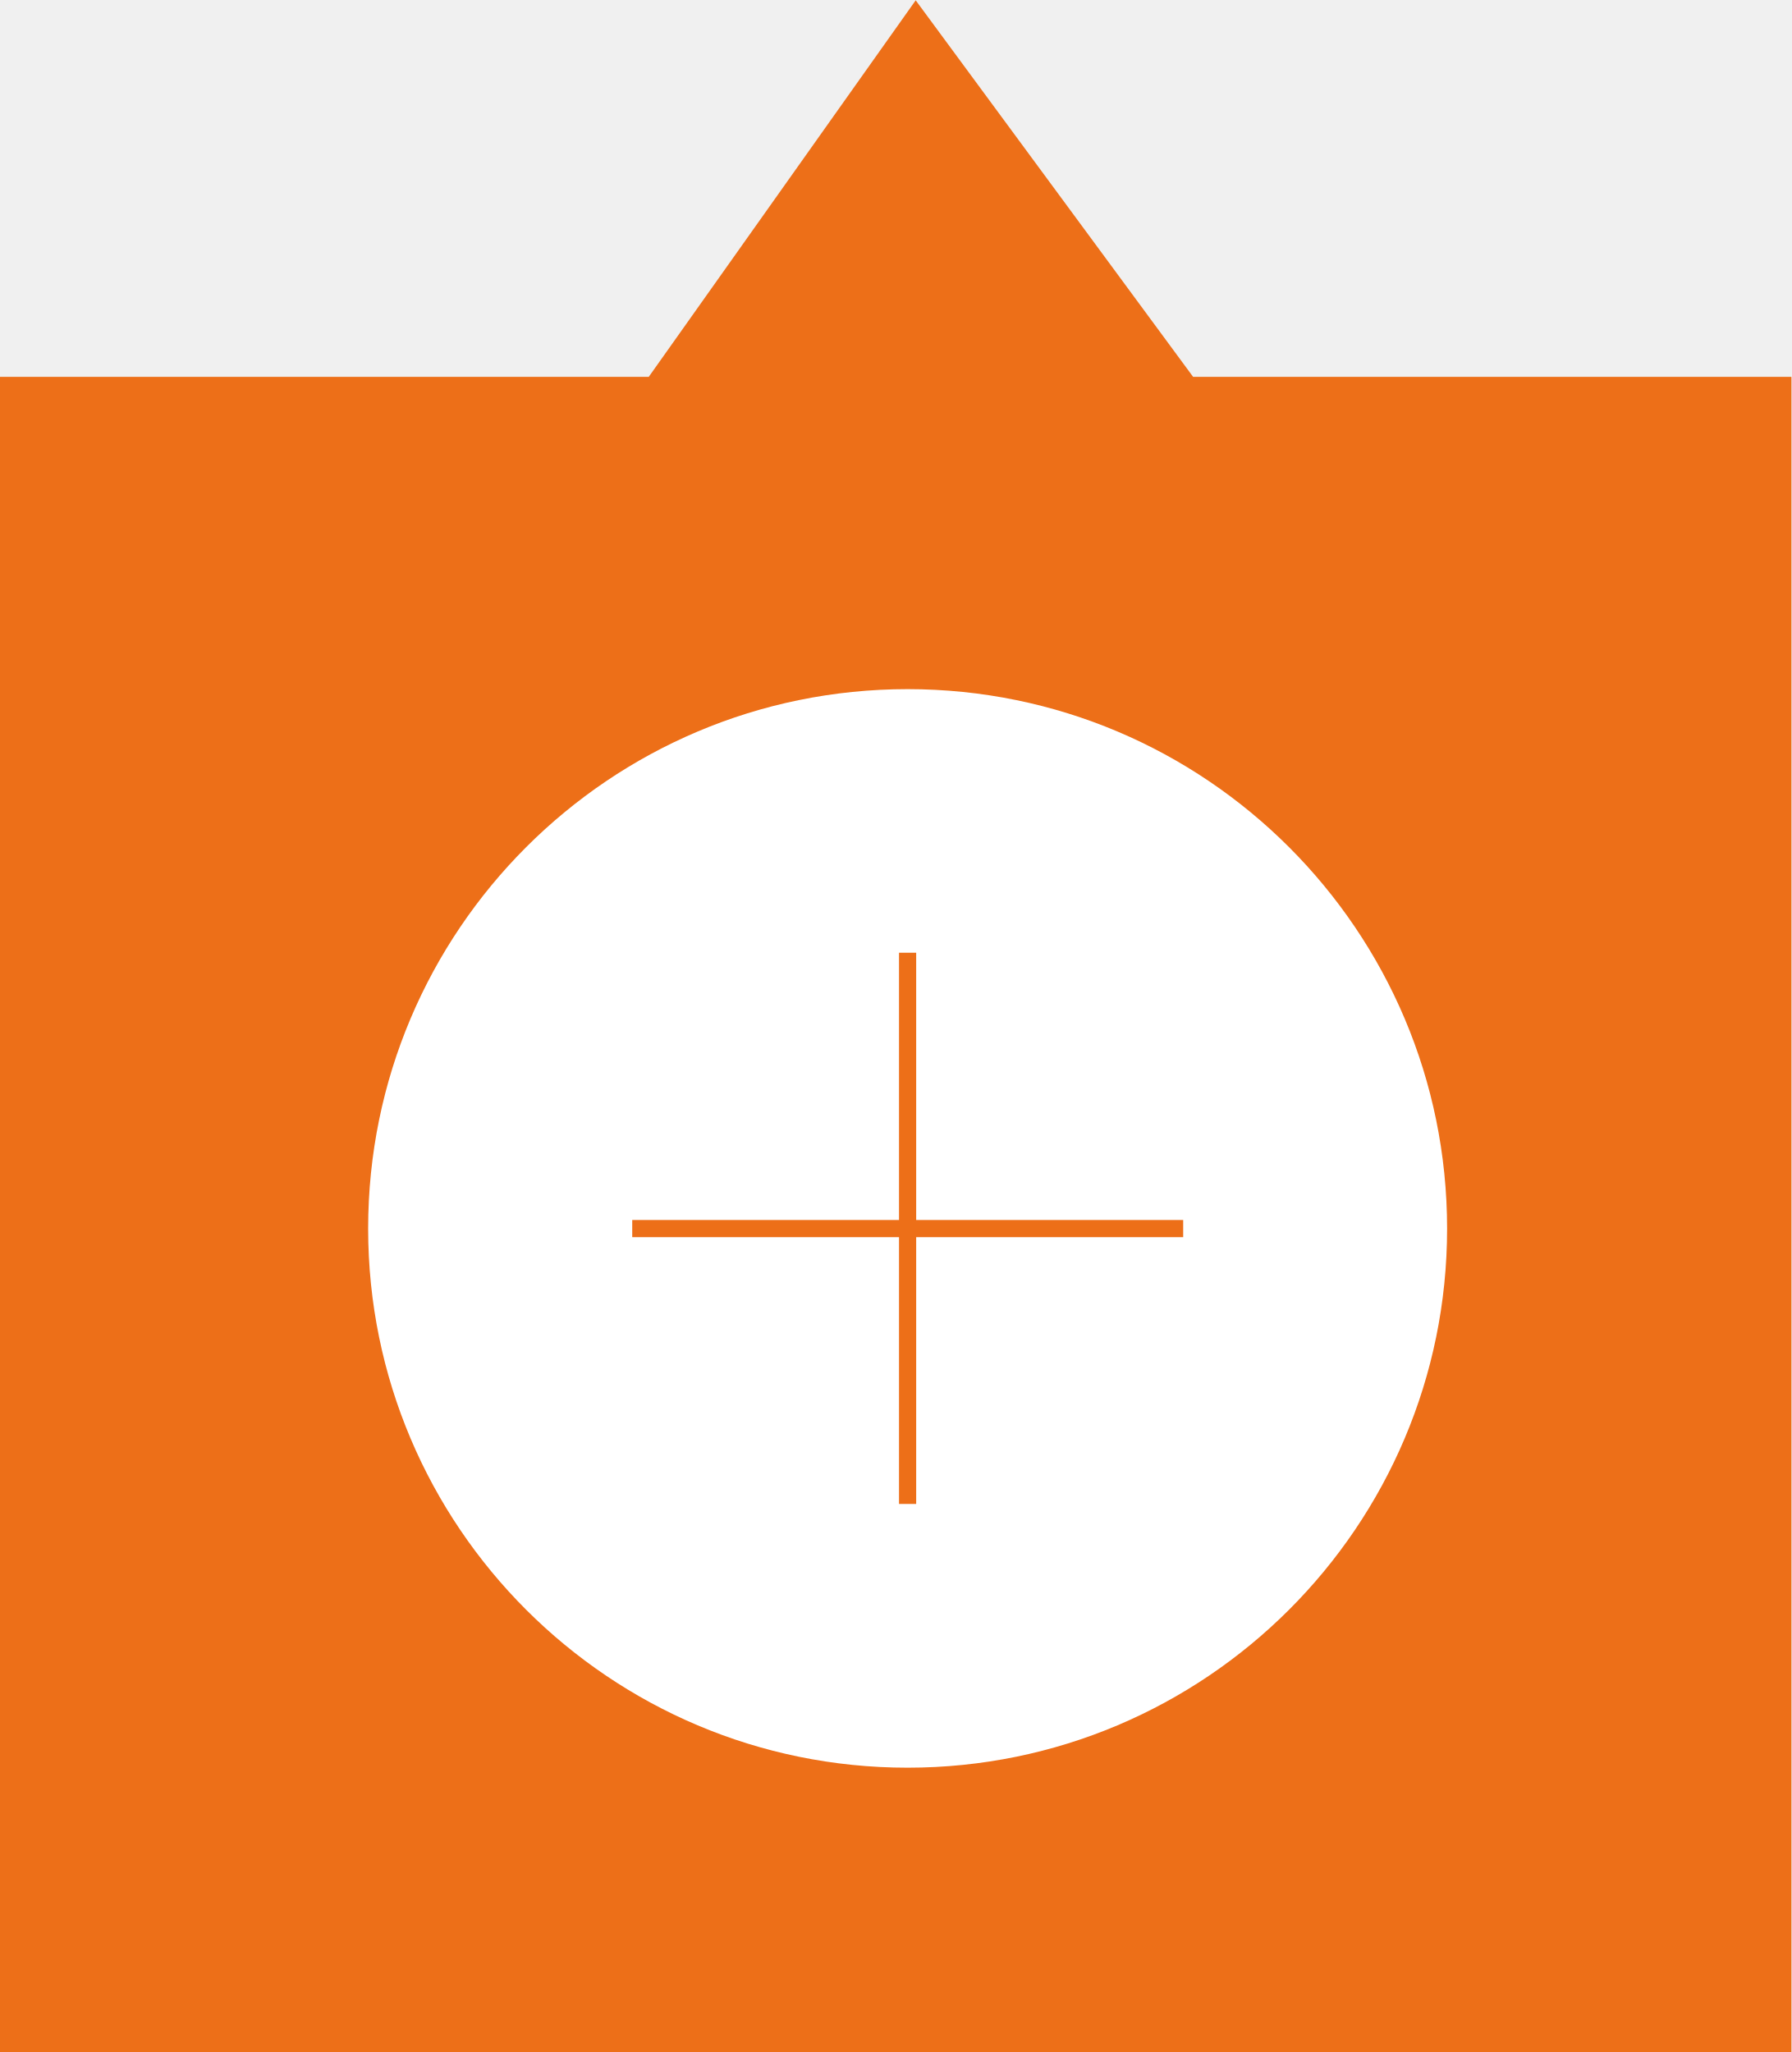
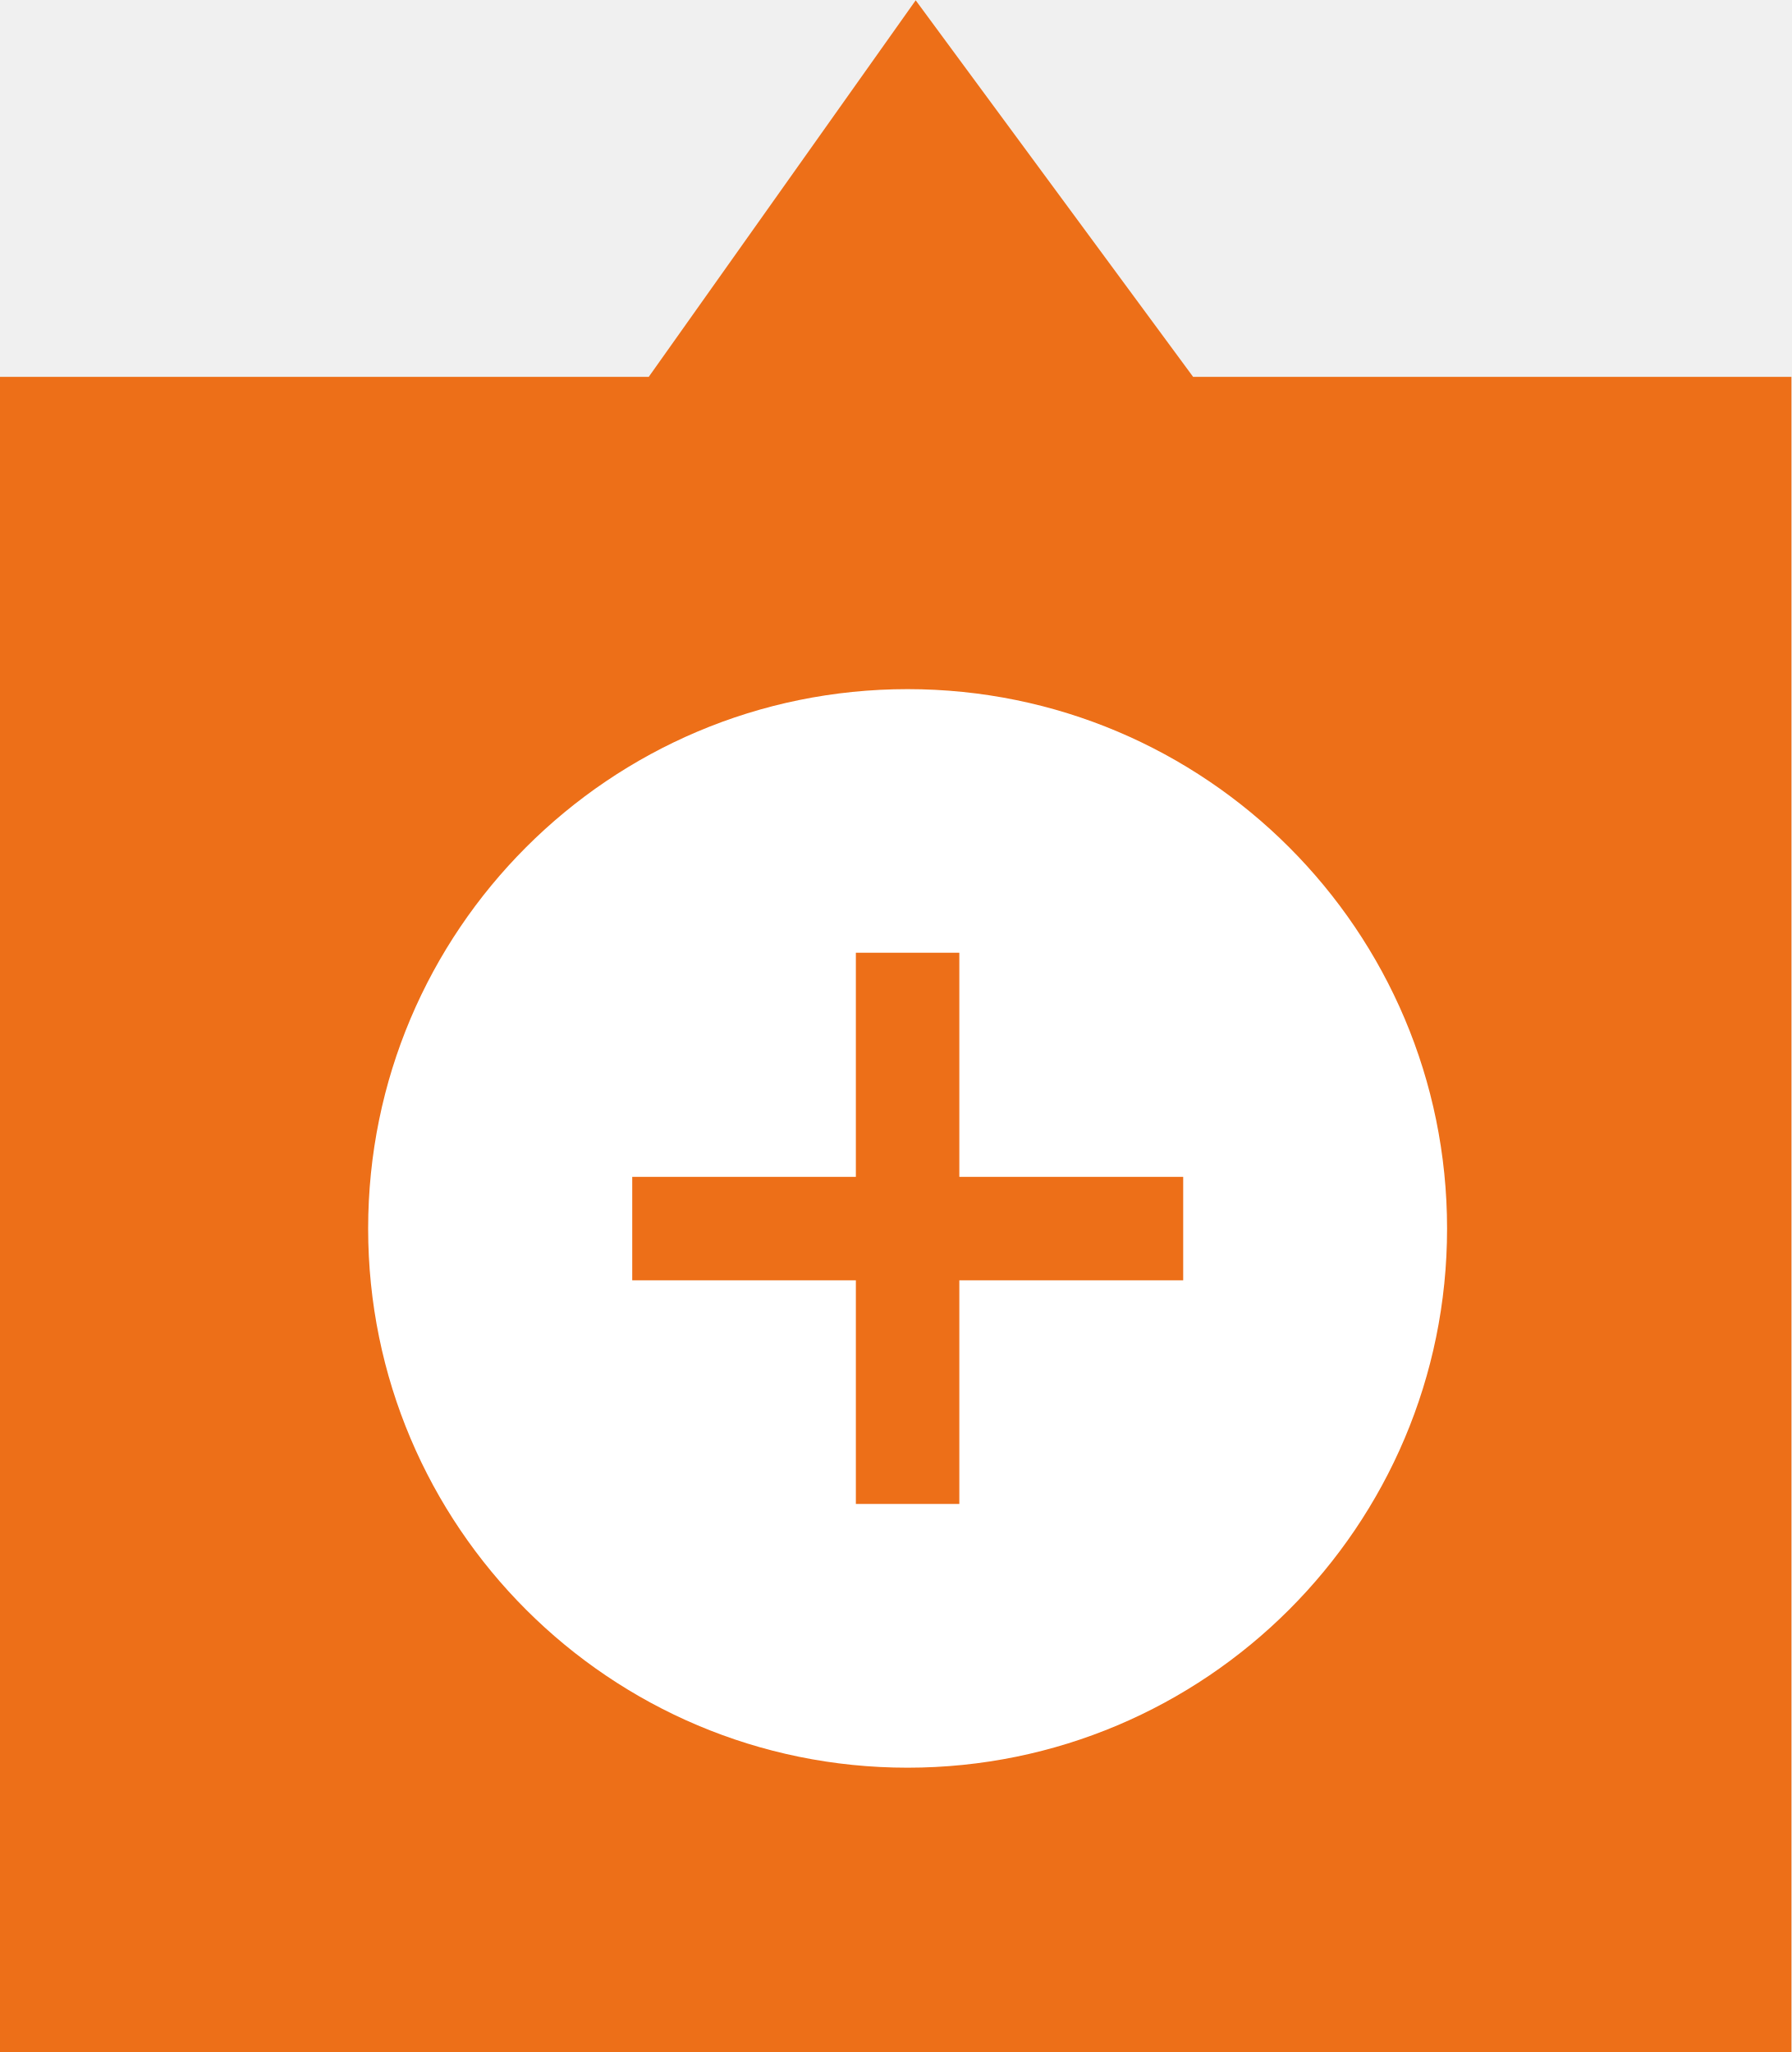
<svg xmlns="http://www.w3.org/2000/svg" version="1.1" id="Layer_1" x="0px" y="0px" width="69.275px" height="79.342px" viewBox="0 0 69.275 79.342" enable-background="new 0 0 69.275 79.342" xml:space="preserve">
+   <polygon fill="#ED6F18" points="0,14.572 25.081,14.572 35.402,0.012 46.128,14.572 69.259,14.572 69.259,79.342 0,79.342 " />
+   <path fill="#FFFFFF" d="M14.233,47.504c0-11.519,9.34-20.858,20.855-20.858c11.514,0,20.858,9.339,20.858,20.858  c0,11.511-9.346,20.845-20.858,20.845C23.573,68.349,14.233,59.015,14.233,47.504z" />
  <g>
-     <polygon fill="#ED6F18" points="0,14.572 25.081,14.572 35.402,0.012 46.128,14.572 69.259,14.572 69.259,79.342 0,79.342  " />
-     <path fill="#FFFFFF" d="M14.233,47.504c0-11.519,9.34-20.858,20.856-20.858c11.513,0,20.858,9.339,20.858,20.858   c0,11.511-9.346,20.845-20.858,20.845C23.573,68.349,14.233,59.015,14.233,47.504z" />
    <g>
-       <g>
-         <line fill="none" stroke="#ED6F18" stroke-width="0.664" stroke-miterlimit="10" x1="35.089" y1="58.151" x2="35.089" y2="36.838" />
-         <line fill="none" stroke="#ED6F18" stroke-width="0.664" stroke-miterlimit="10" x1="24.443" y1="47.504" x2="45.744" y2="47.504" />
-       </g>
+       <line fill="none" stroke="#ED6F18" stroke-width="4" stroke-miterlimit="10" x1="35.089" y1="58.151" x2="35.089" y2="36.838" />
+       <line fill="none" stroke="#ED6F18" stroke-width="4" stroke-miterlimit="10" x1="24.443" y1="47.504" x2="45.744" y2="47.504" />
    </g>
  </g>
</svg>
